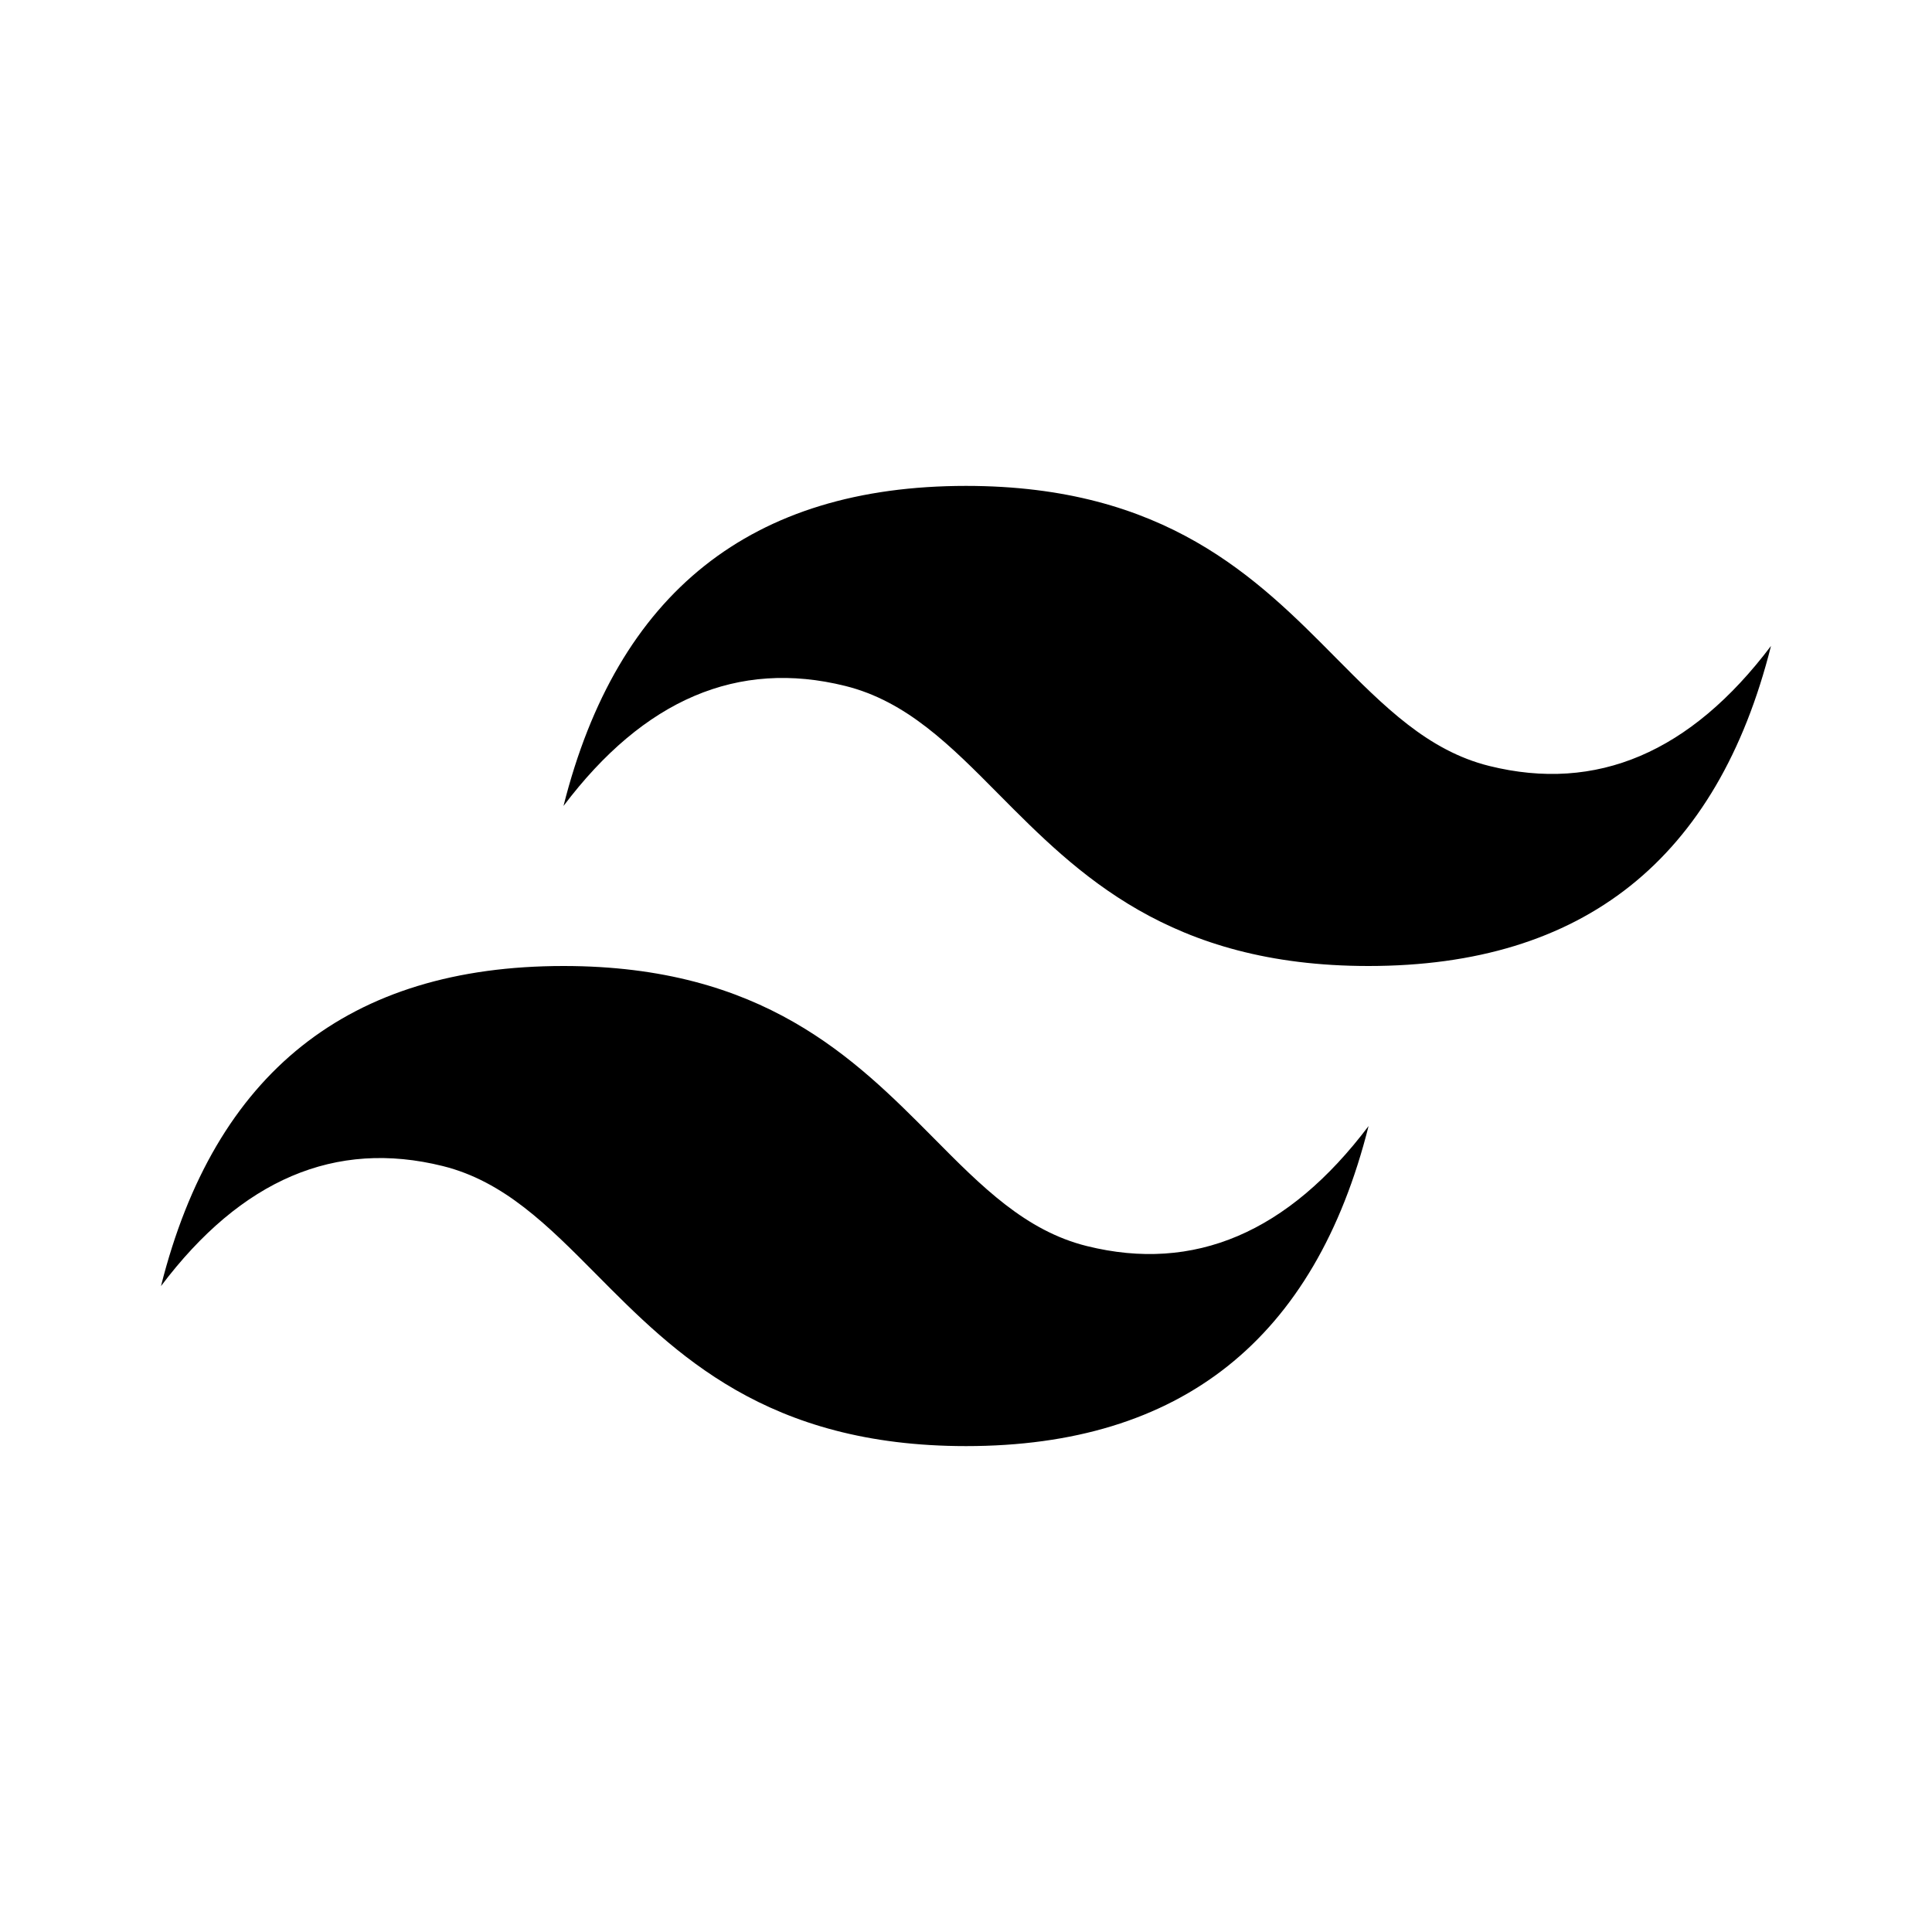
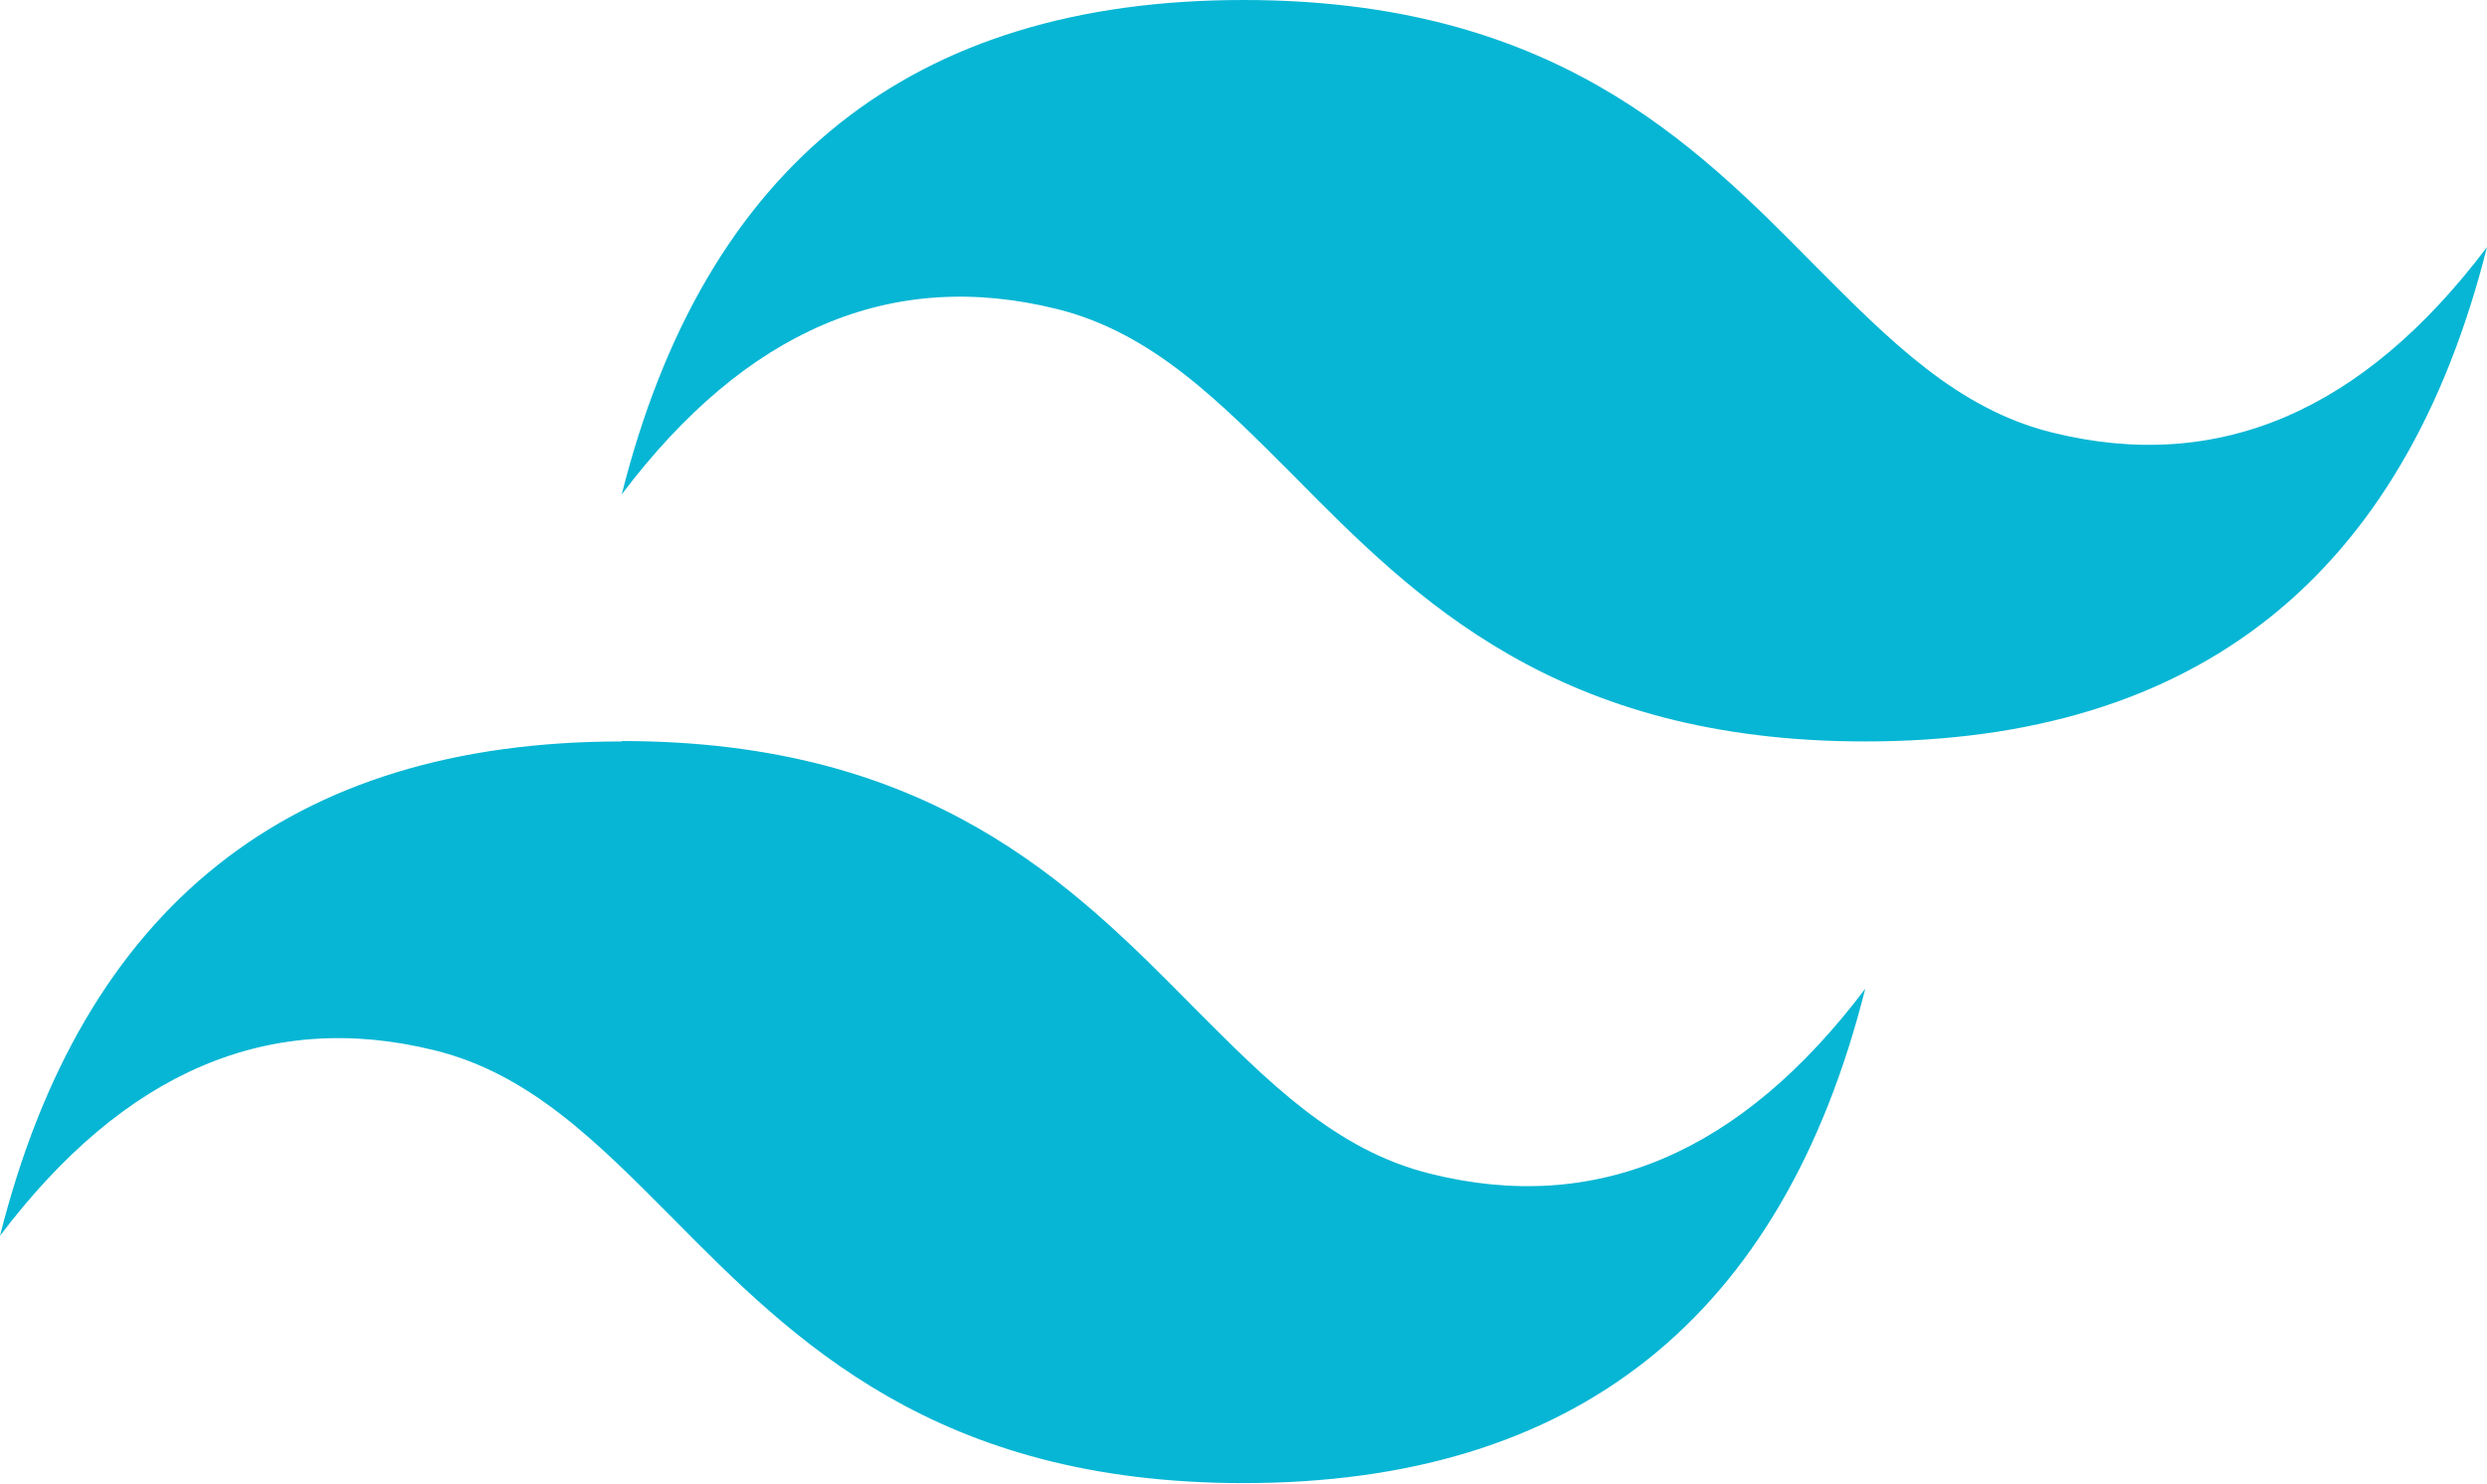
- <svg xmlns="http://www.w3.org/2000/svg" fill="#000000" width="800px" height="800px" viewBox="0 0 24 24" xml:space="preserve">
-   <path fill-rule="evenodd" clip-rule="evenodd" d="M12 6.036c-2.667 0-4.333 1.325-5 3.976 1-1.325 2.167-1.822 3.5-1.491.761.189 1.305.738 1.906 1.345C13.387 10.855 14.522 12 17 12c2.667 0 4.333-1.325 5-3.976-1 1.325-2.166 1.822-3.5 1.491-.761-.189-1.305-.738-1.907-1.345-.98-.99-2.114-2.134-4.593-2.134zM7 12c-2.667 0-4.333 1.325-5 3.976 1-1.326 2.167-1.822 3.5-1.491.761.189 1.305.738 1.907 1.345.98.989 2.115 2.134 4.594 2.134 2.667 0 4.333-1.325 5-3.976-1 1.325-2.167 1.822-3.5 1.491-.761-.189-1.305-.738-1.906-1.345C10.613 13.145 9.478 12 7 12z" />
+ <svg xmlns="http://www.w3.org/2000/svg" id="Layer_1" data-name="Layer 1" viewBox="0 0 122.88 73.29">
+   <defs>
+     <style>.cls-1{fill:#06b6d4;fill-rule:evenodd;}</style>
+   </defs>
+   <path class="cls-1" d="M61.44,0Q36.87,0,30.72,24.43q9.22-12.21,21.5-9.16c4.68,1.16,8,4.53,11.72,8.26,6,6.08,13,13.11,28.22,13.11q24.57,0,30.72-24.43-9.21,12.22-21.5,9.16c-4.68-1.16-8-4.53-11.72-8.26C83.64,7,76.67,0,61.44,0ZM30.72,36.64Q6.15,36.64,0,61.07q9.23-12.21,21.5-9.16c4.68,1.16,8,4.53,11.72,8.27,6,6.07,13,13.11,28.22,13.11q24.57,0,30.72-24.43Q82.95,61.07,70.66,58c-4.68-1.16-8-4.53-11.72-8.26-6-6.08-13-13.12-28.22-13.12Z" />
</svg>
